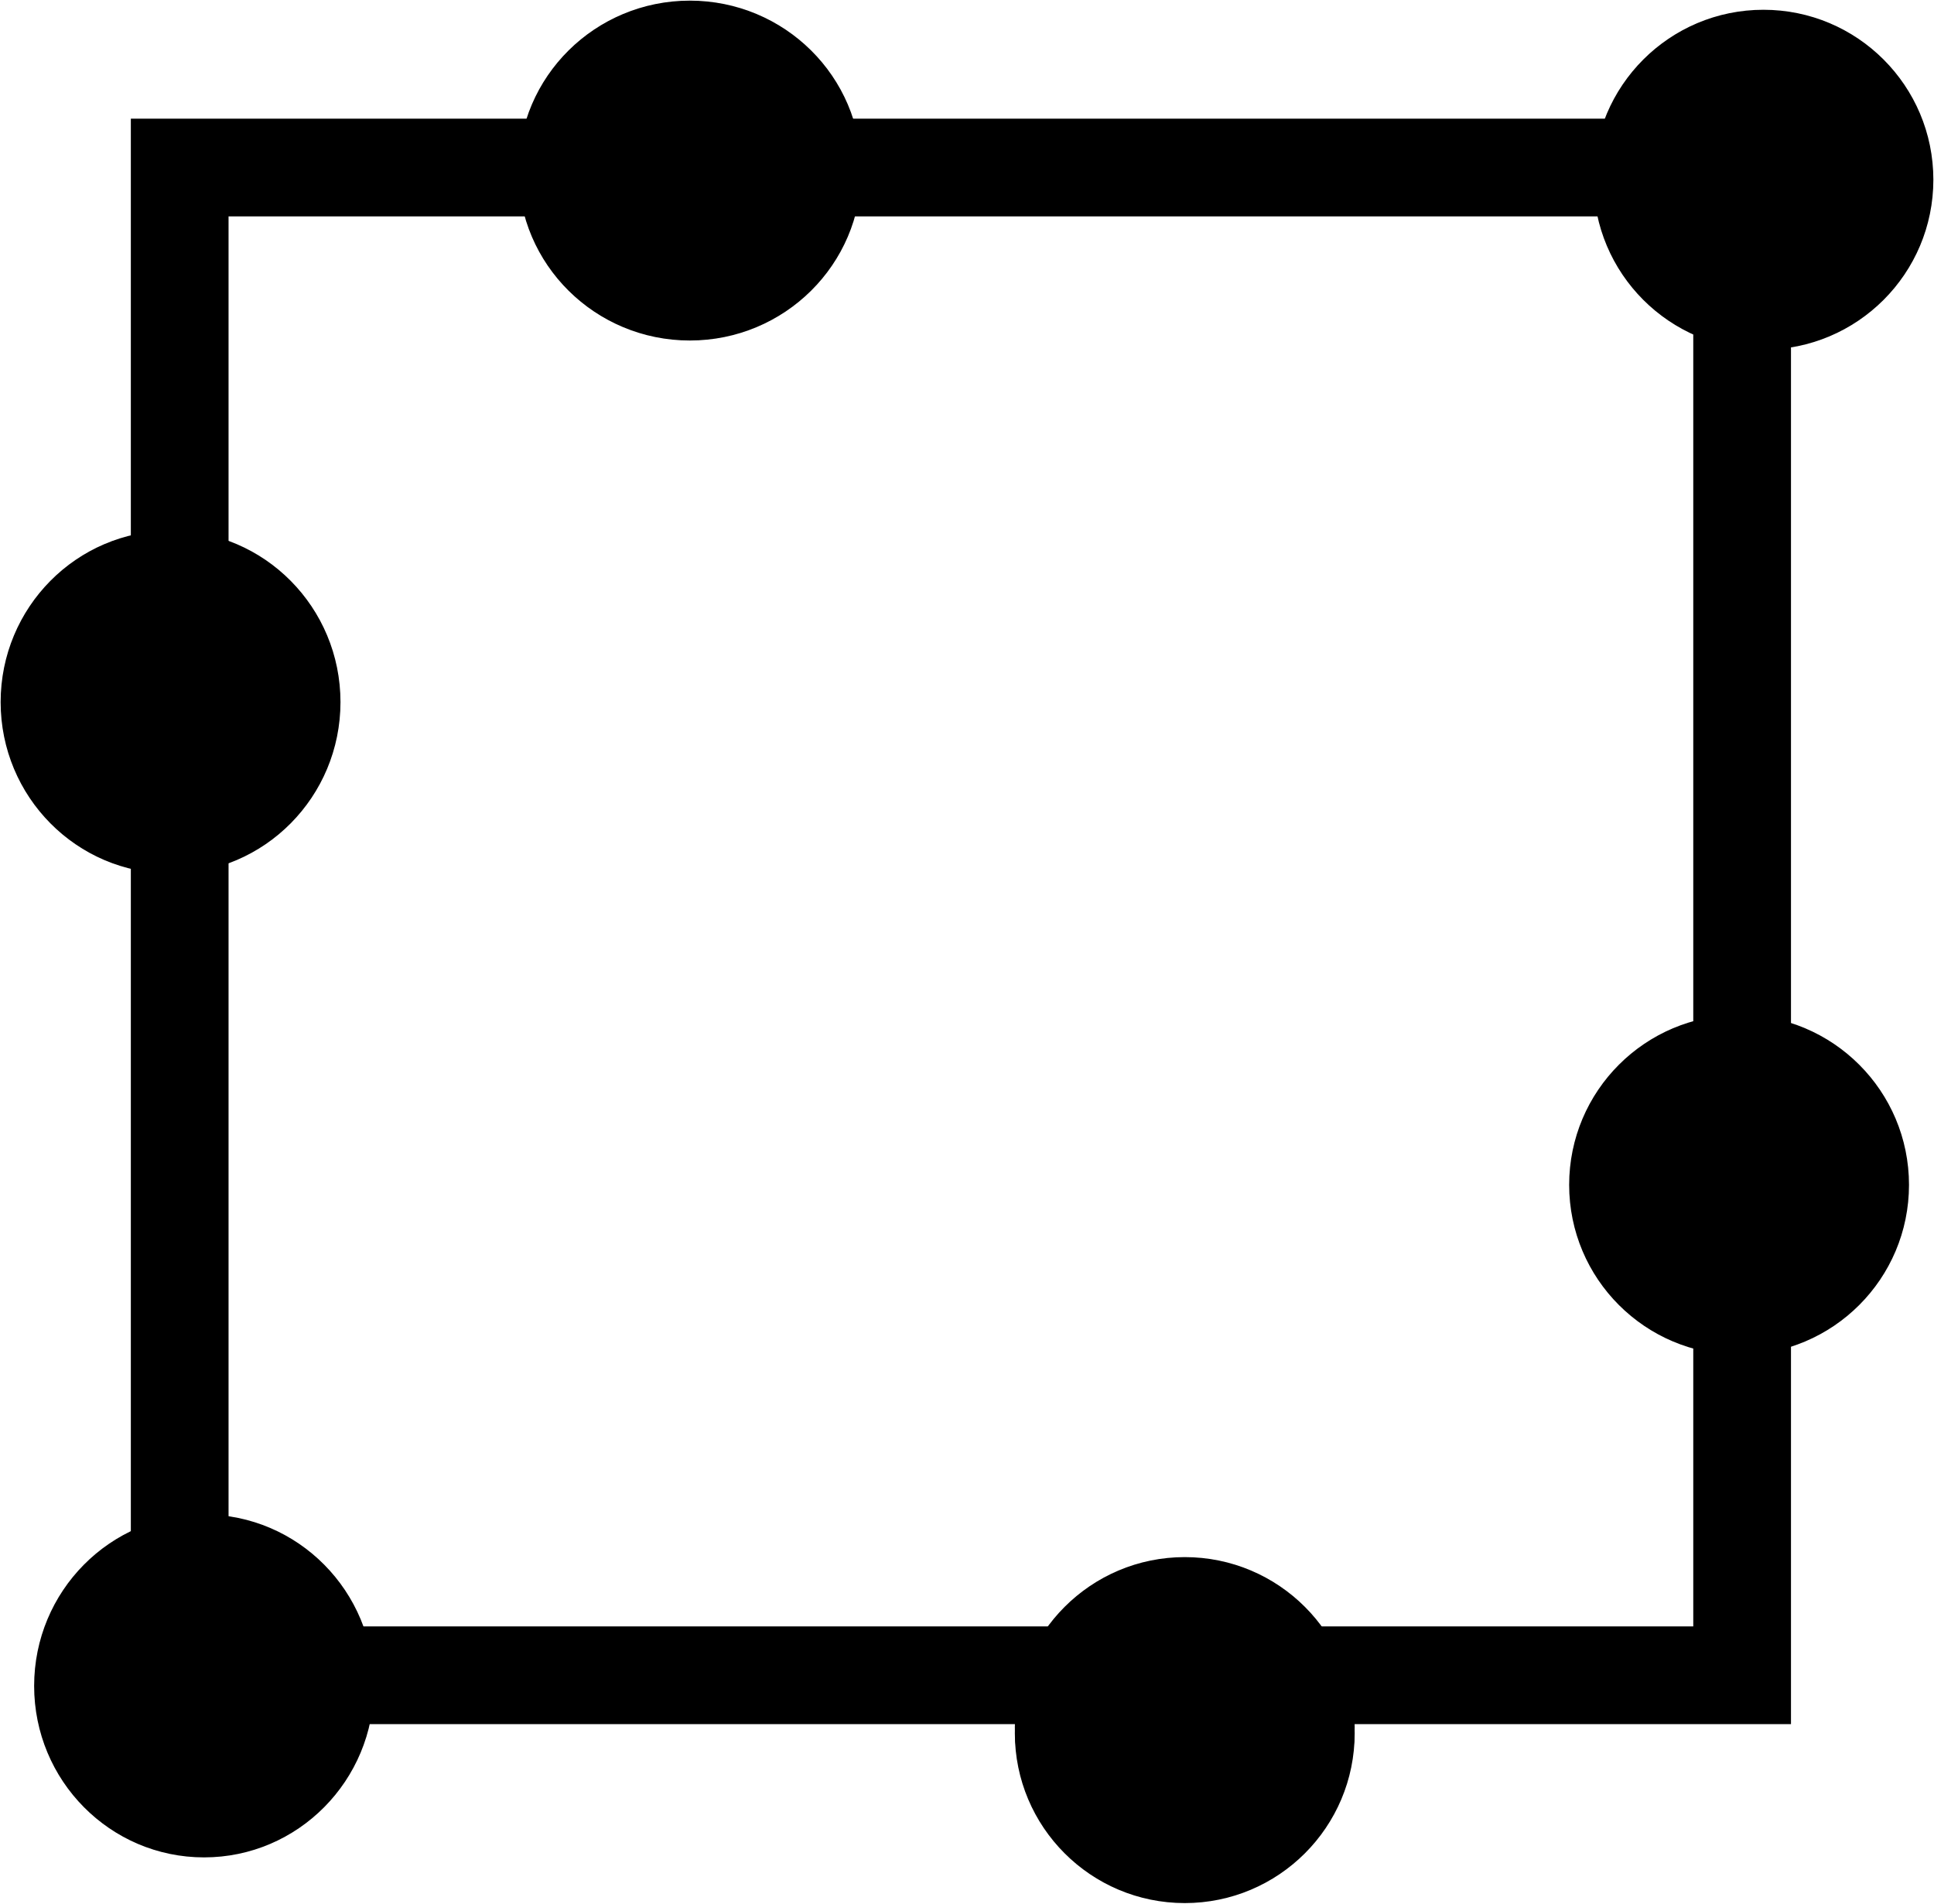
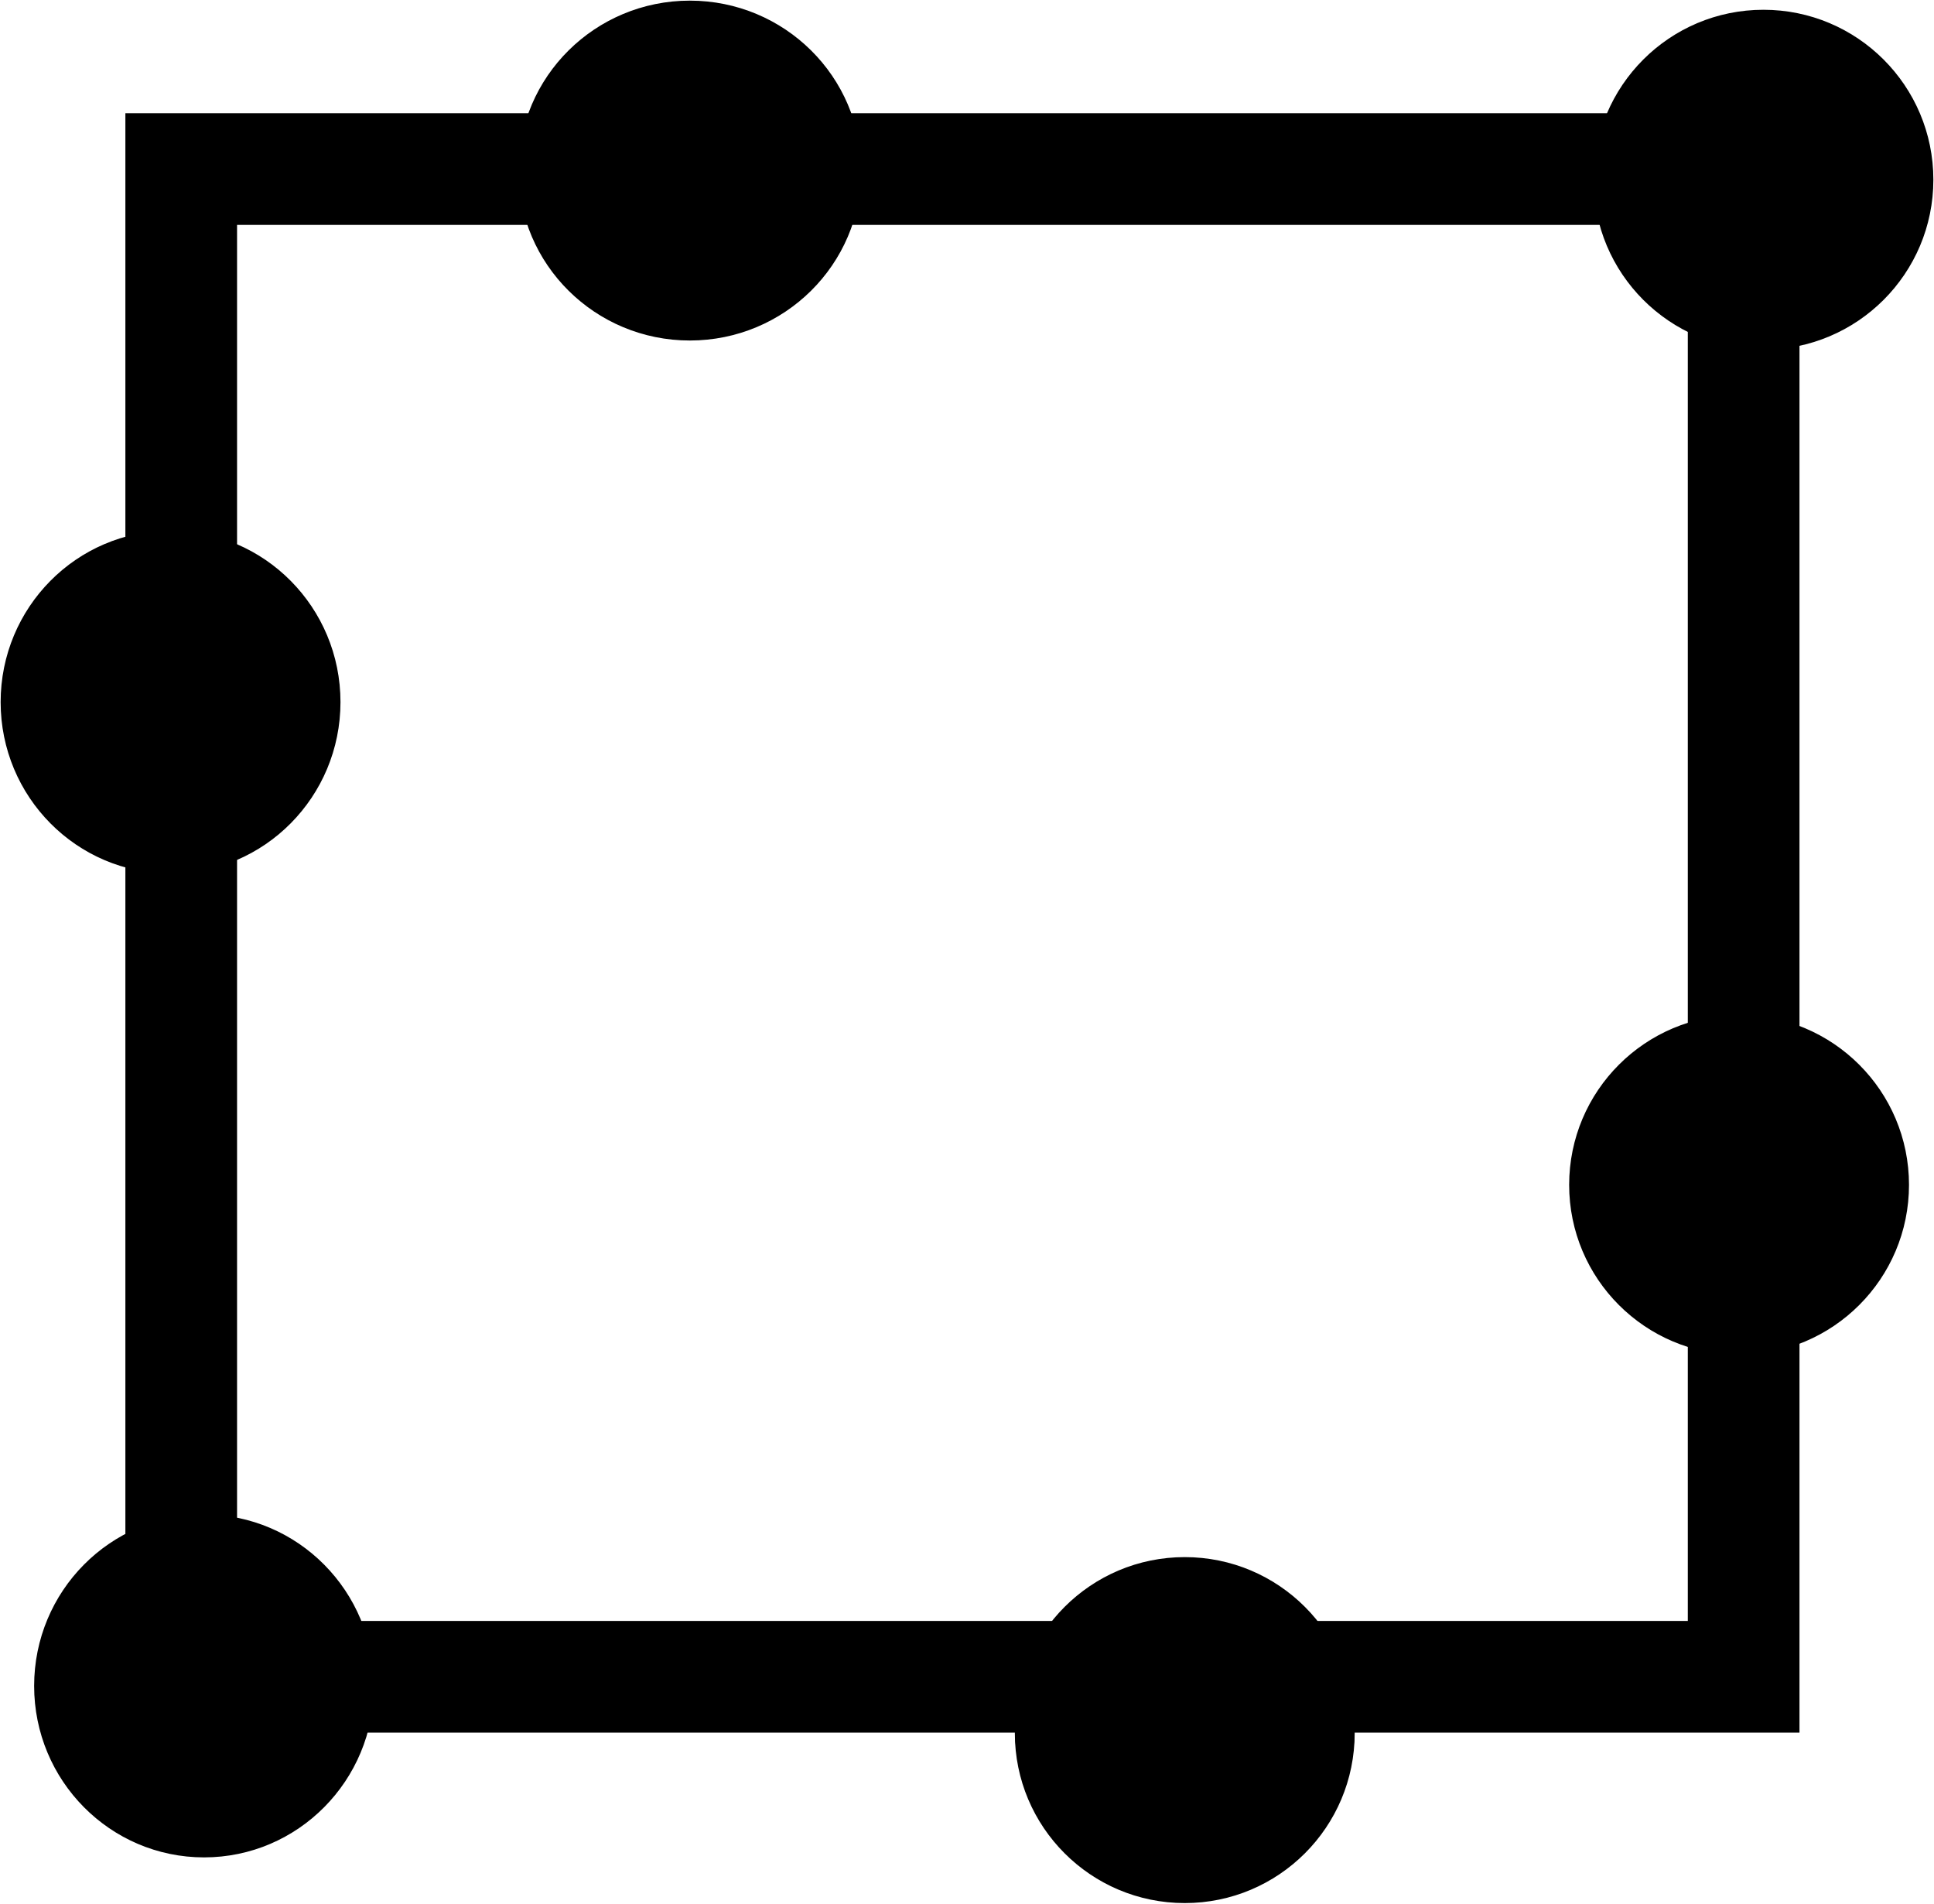
<svg xmlns="http://www.w3.org/2000/svg" width="635" height="625" xml:space="preserve" overflow="hidden">
  <defs>
    <clipPath id="clip0">
      <rect x="7437" y="2390" width="635" height="625" />
    </clipPath>
  </defs>
  <g clip-path="url(#clip0)" transform="translate(-7437 -2390)">
    <path d="M7609.5 2446C7609.5 2416.45 7633.68 2392.5 7663.5 2392.5 7693.32 2392.5 7717.5 2416.45 7717.5 2446 7717.5 2475.55 7693.32 2499.5 7663.5 2499.5 7633.68 2499.5 7609.5 2475.55 7609.5 2446Z" stroke="#000000" stroke-width="4.583" stroke-miterlimit="8" fill-rule="evenodd" />
    <path d="M7439.5 2620.5C7439.5 2590.68 7463.45 2566.5 7493 2566.5 7522.55 2566.5 7546.5 2590.68 7546.5 2620.5 7546.5 2650.32 7522.55 2674.5 7493 2674.5 7463.45 2674.5 7439.5 2650.32 7439.5 2620.5Z" stroke="#000000" stroke-width="4.583" stroke-miterlimit="8" fill-rule="evenodd" />
    <path d="M7450.5 2943.5C7450.5 2913.68 7474.45 2889.5 7504 2889.5 7533.55 2889.5 7557.5 2913.68 7557.5 2943.5 7557.5 2973.32 7533.55 2997.5 7504 2997.5 7474.45 2997.5 7450.5 2973.32 7450.5 2943.5Z" stroke="#000000" stroke-width="4.583" stroke-miterlimit="8" fill-rule="evenodd" />
    <path d="M7772.5 2957C7772.5 2927.45 7796.45 2903.5 7826 2903.5 7855.55 2903.5 7879.5 2927.45 7879.5 2957 7879.5 2986.55 7855.55 3010.5 7826 3010.5 7796.45 3010.5 7772.5 2986.55 7772.5 2957Z" stroke="#000000" stroke-width="4.583" stroke-miterlimit="8" fill-rule="evenodd" />
    <path d="M7772.5 2959C7772.5 2929.45 7796.45 2905.5 7826 2905.5 7855.55 2905.5 7879.5 2929.45 7879.5 2959 7879.5 2988.55 7855.55 3012.5 7826 3012.5 7796.45 3012.5 7772.5 2988.55 7772.5 2959Z" stroke="#000000" stroke-width="4.583" stroke-miterlimit="8" fill-rule="evenodd" />
    <path d="M7954.5 2779C7954.5 2749.45 7978.45 2725.5 8008 2725.5 8037.55 2725.5 8061.5 2749.45 8061.5 2779 8061.5 2808.55 8037.55 2832.5 8008 2832.5 7978.45 2832.5 7954.5 2808.55 7954.5 2779Z" stroke="#000000" stroke-width="4.583" stroke-miterlimit="8" fill-rule="evenodd" />
    <path d="M7962.5 2449C7962.5 2419.45 7986.45 2395.5 8016 2395.5 8045.55 2395.5 8069.5 2419.45 8069.5 2449 8069.5 2478.55 8045.55 2502.5 8016 2502.5 7986.45 2502.5 7962.5 2478.55 7962.5 2449Z" stroke="#000000" stroke-width="4.583" stroke-miterlimit="8" fill-rule="evenodd" />
-     <rect x="7496" y="2445" width="513" height="495" stroke="#000000" stroke-width="32.083" stroke-linecap="square" stroke-miterlimit="8" fill="none" />
+     <rect x="7496.5" y="2445.5" width="513" height="495" stroke="#000000" stroke-width="36.667" stroke-linecap="square" stroke-miterlimit="8" fill="none" />
  </g>
</svg>
